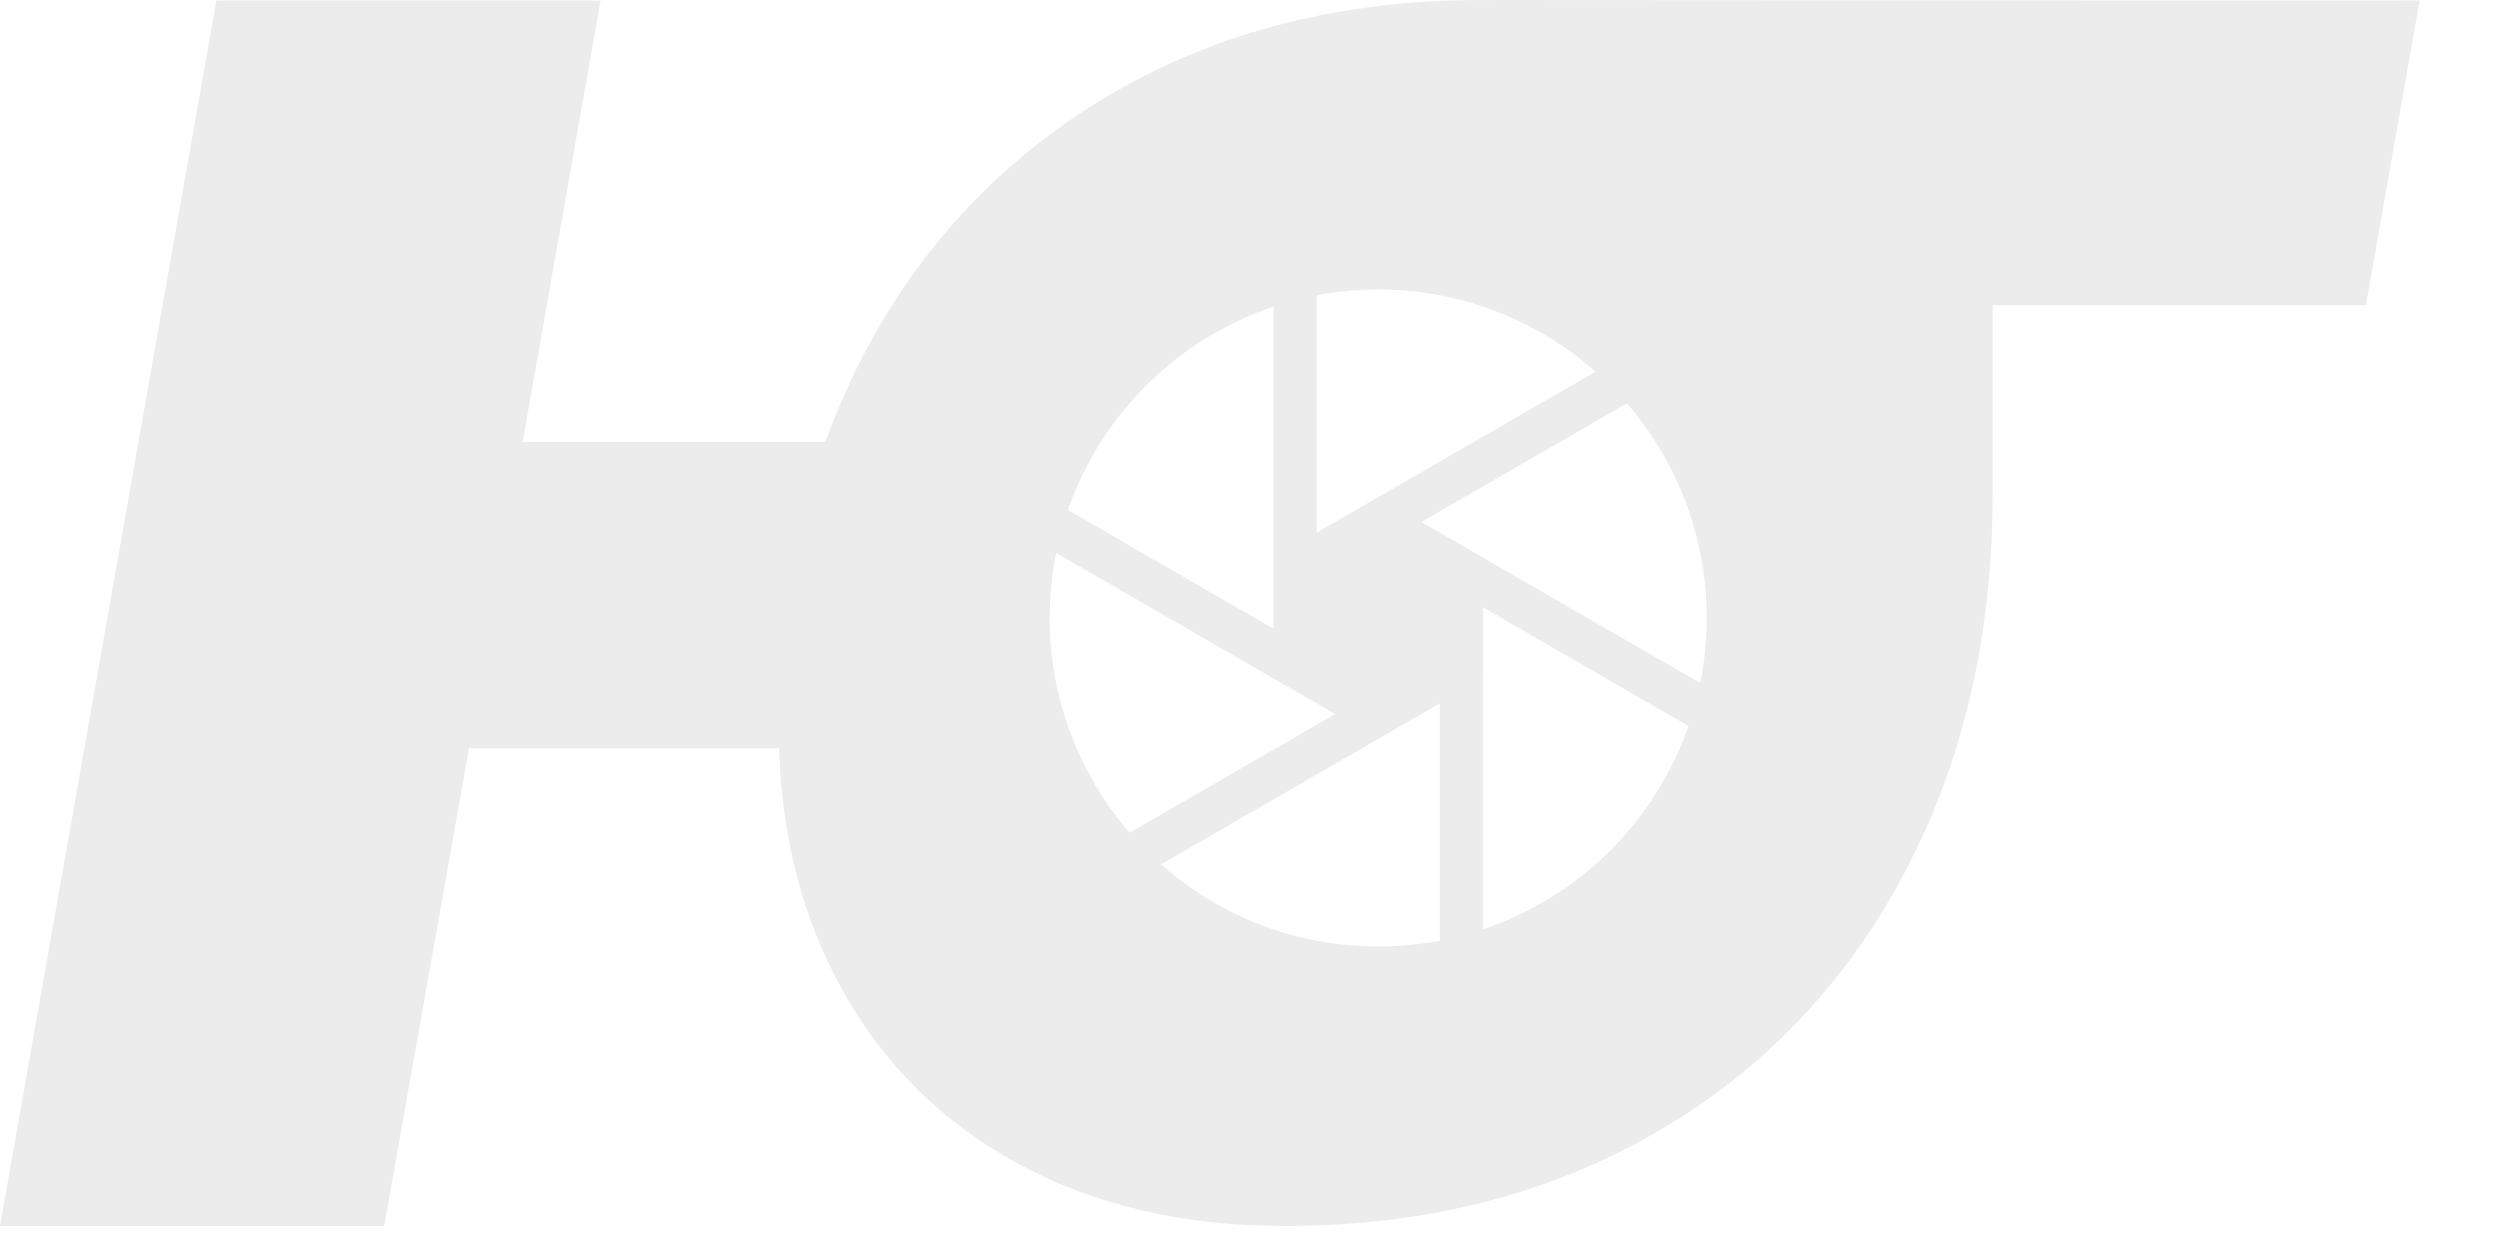
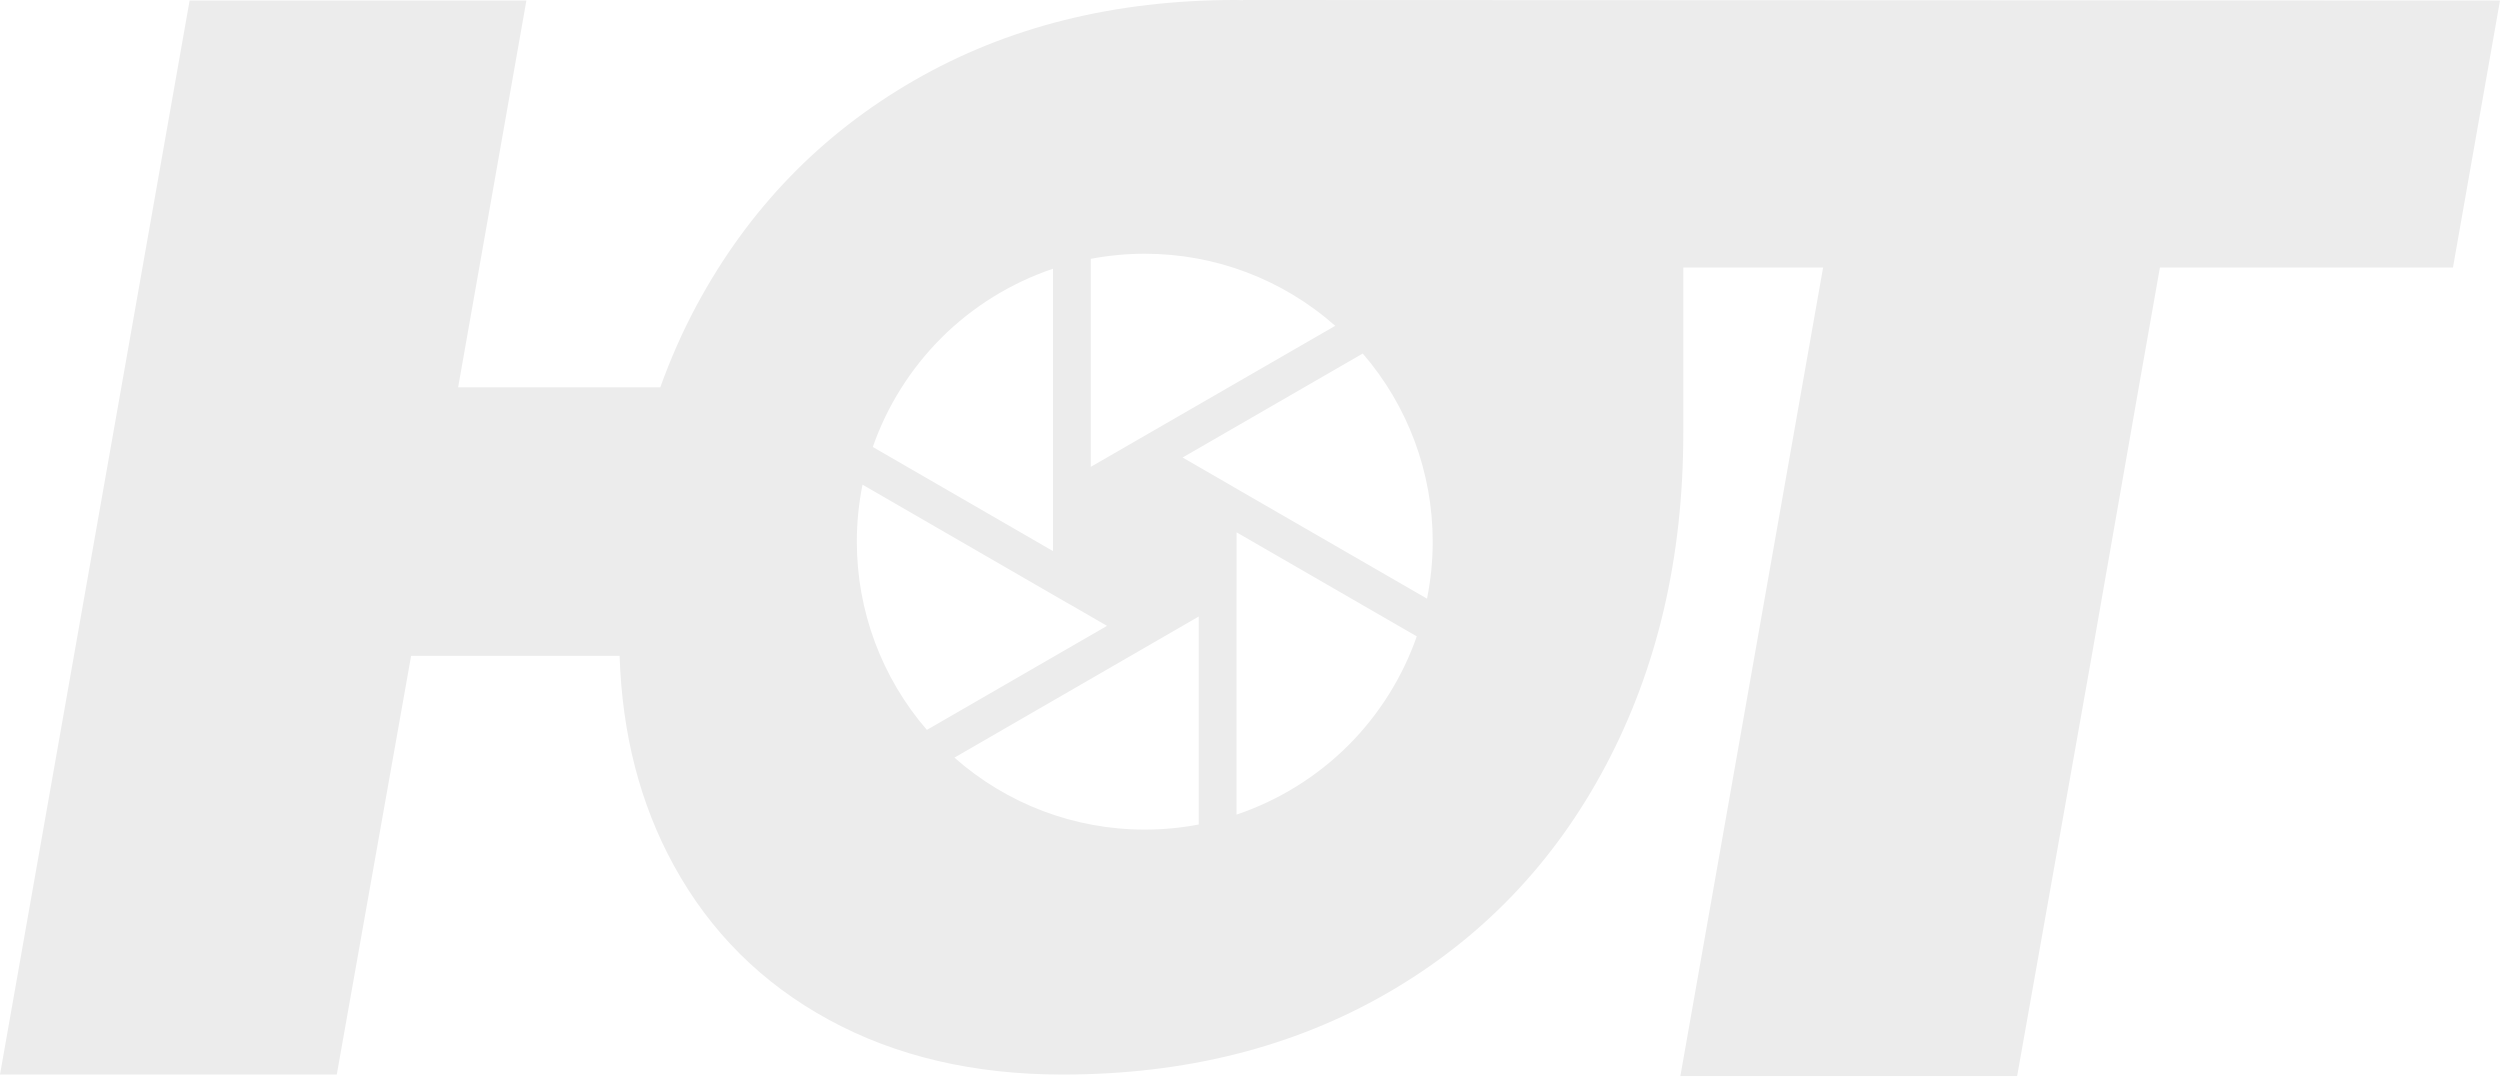
- <svg xmlns="http://www.w3.org/2000/svg" fill="#ECECEC" id="Ebene_1" data-name="Ebene 1" viewBox="0 0 104 52">
-   <path d="M62,0l-.005.009c-.12-.001-.237-.009-.358-.009-5.753,0-10.839,1.275-15.258,3.823-4.42,2.55-7.857,6.103-10.312,10.663-.671,1.246-1.242,2.549-1.729,3.898h-12.594L24.984.024h-15.984L0,51h15.984l3.528-19.872h12.896c.119,3.705.969,7.023,2.572,9.946,1.73,3.157,4.185,5.601,7.366,7.331,3.18,1.731,6.875,2.596,11.084,2.596,5.798,0,10.932-1.285,15.398-3.858,4.465-2.571,7.927-6.173,10.382-10.803s3.683-9.891,3.683-15.784c0-2.858,0-6.554,0-7.858h1.995s13.536,0,13.536,0L100.656.024l-38.656-.024ZM54.771,12.285c.846-.161,1.707-.242,2.562-.242,3.343,0,6.541,1.212,9.04,3.421l-11.602,6.694v-9.873ZM47.669,16.046c1.488-1.488,3.318-2.621,5.309-3.291v13.402s-8.553-4.942-8.553-4.942c.673-1.933,1.792-3.716,3.244-5.168ZM43.667,25.709c0-.906.091-1.815.27-2.706l9.818,5.673.002-.003,1.785,1.032-8.55,4.938c-2.145-2.481-3.325-5.647-3.325-8.934ZM59.895,39.133c-.846.161-1.707.242-2.562.242-3.338,0-6.534-1.21-9.034-3.416l11.596-6.698v9.871ZM66.997,35.373c-1.488,1.488-3.318,2.621-5.309,3.291v-10.568l.003-.122v-2.708l8.552,4.937c-.675,1.935-1.794,3.719-3.246,5.171ZM70.73,28.414l-9.15-5.282-.107-.064-2.344-1.353,8.55-4.936c2.143,2.479,3.321,5.643,3.321,8.93,0,.904-.091,1.812-.27,2.705Z" stroke-width="0" />
+ <svg xmlns="http://www.w3.org/2000/svg" viewBox="0 0 118.656 51.071">
+   <path d="M118.656.024l-59.656-.024-.005.009c-.12-.001-.237-.009-.358-.009-5.753,0-10.839,1.275-15.258,3.823-4.42,2.55-7.857,6.103-10.312,10.663-.671,1.246-1.242,2.549-1.729,3.898h-9.594L24.984.024h-15.984L0,51h15.984l3.528-19.872h9.896c.119,3.705.969,7.023,2.572,9.946,1.73,3.157,4.185,5.601,7.366,7.331,3.18,1.731,6.875,2.596,11.084,2.596,5.798,0,10.932-1.285,15.398-3.858,4.465-2.571,7.927-6.173,10.382-10.803s3.683-9.891,3.683-15.784v-7.858h6.636l-6.775,38.376h15.984l3.528-19.872,2.232-12.744,1.016-5.759h13.909L118.656.024ZM51.771,12.285c.846-.161,1.707-.242,2.562-.242,3.343,0,6.541,1.212,9.04,3.421l-11.602,6.694v-9.873ZM44.669,16.046c1.488-1.488,3.318-2.621,5.309-3.291v13.402s-8.553-4.942-8.553-4.942c.673-1.933,1.792-3.716,3.244-5.168ZM40.667,25.709c0-.906.091-1.815.27-2.706l9.818,5.673.002-.003,1.785,1.032-8.55,4.938c-2.145-2.481-3.325-5.647-3.325-8.934ZM56.895,39.133c-.846.161-1.707.242-2.562.242-3.338,0-6.534-1.21-9.034-3.416l11.596-6.698v9.871ZM63.997,35.373c-1.488,1.488-3.318,2.621-5.309,3.291v-10.568l.003-.122v-2.708l8.552,4.937c-.675,1.935-1.794,3.719-3.246,5.171ZM67.73,28.414l-9.15-5.282-.107-.064-2.344-1.353,8.55-4.936c2.143,2.479,3.321,5.643,3.321,8.93,0,.904-.091,1.812-.27,2.705Z" fill="#ececec" stroke-width="0" />
</svg>
